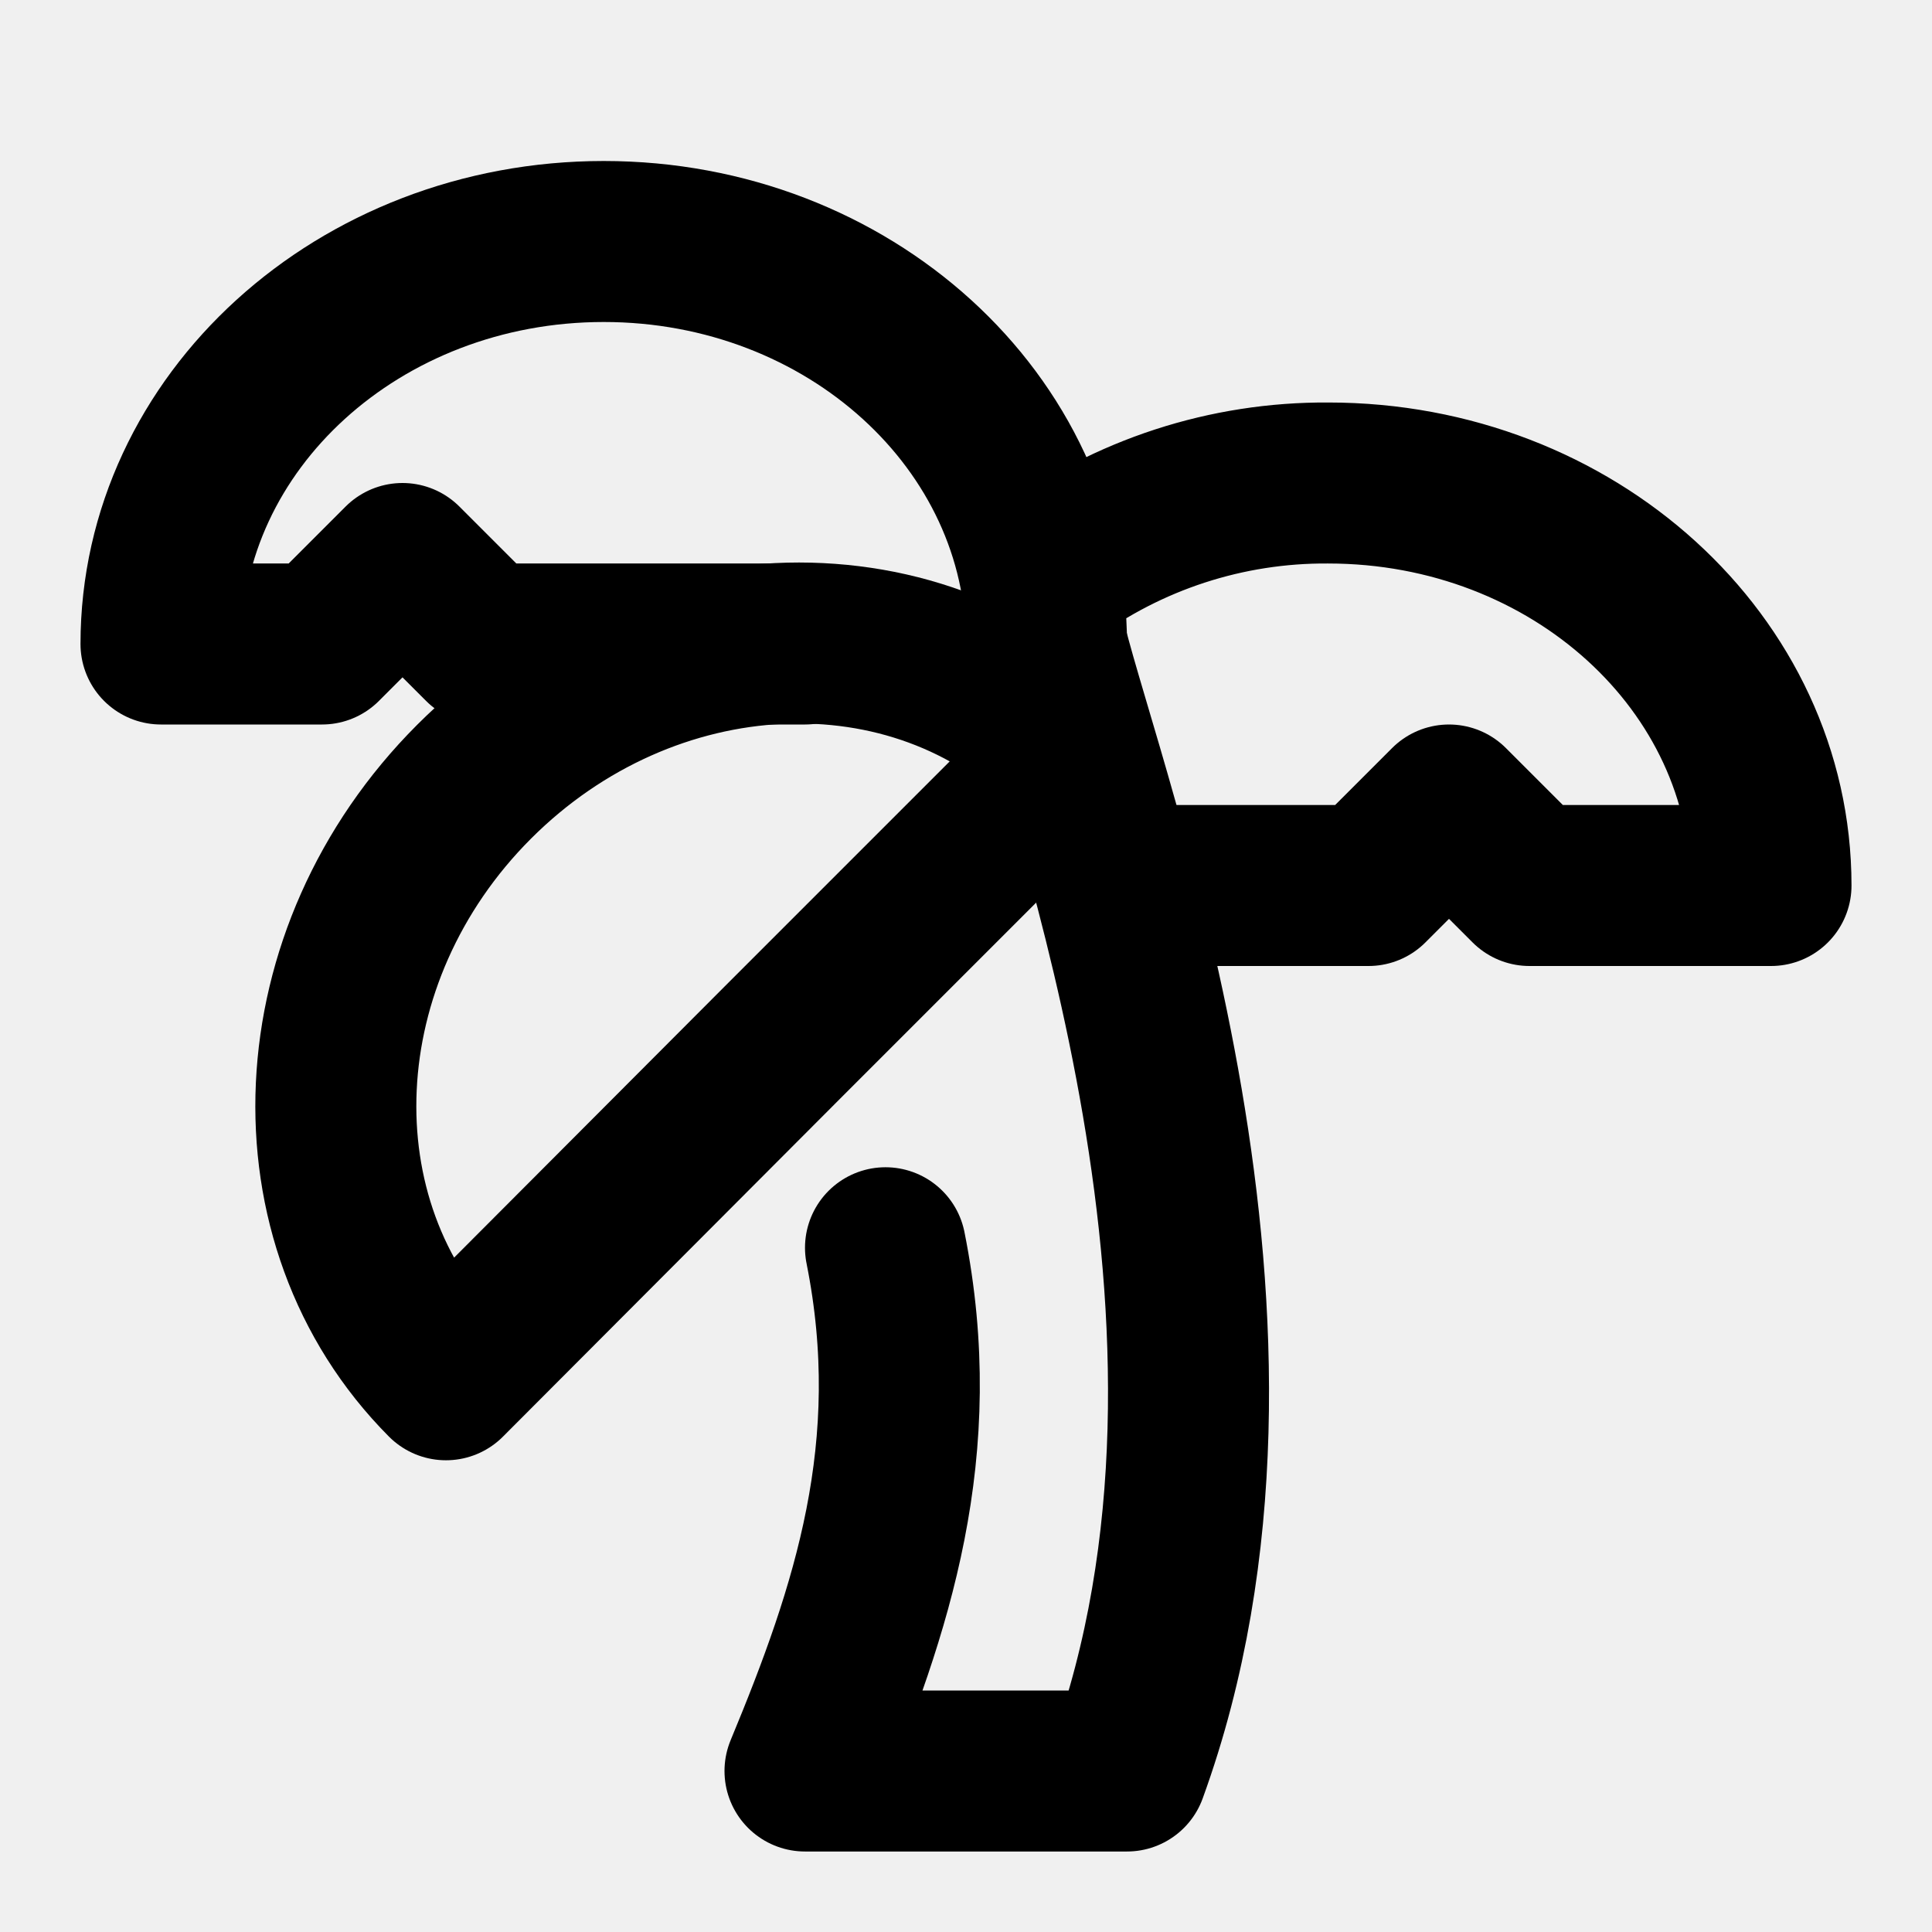
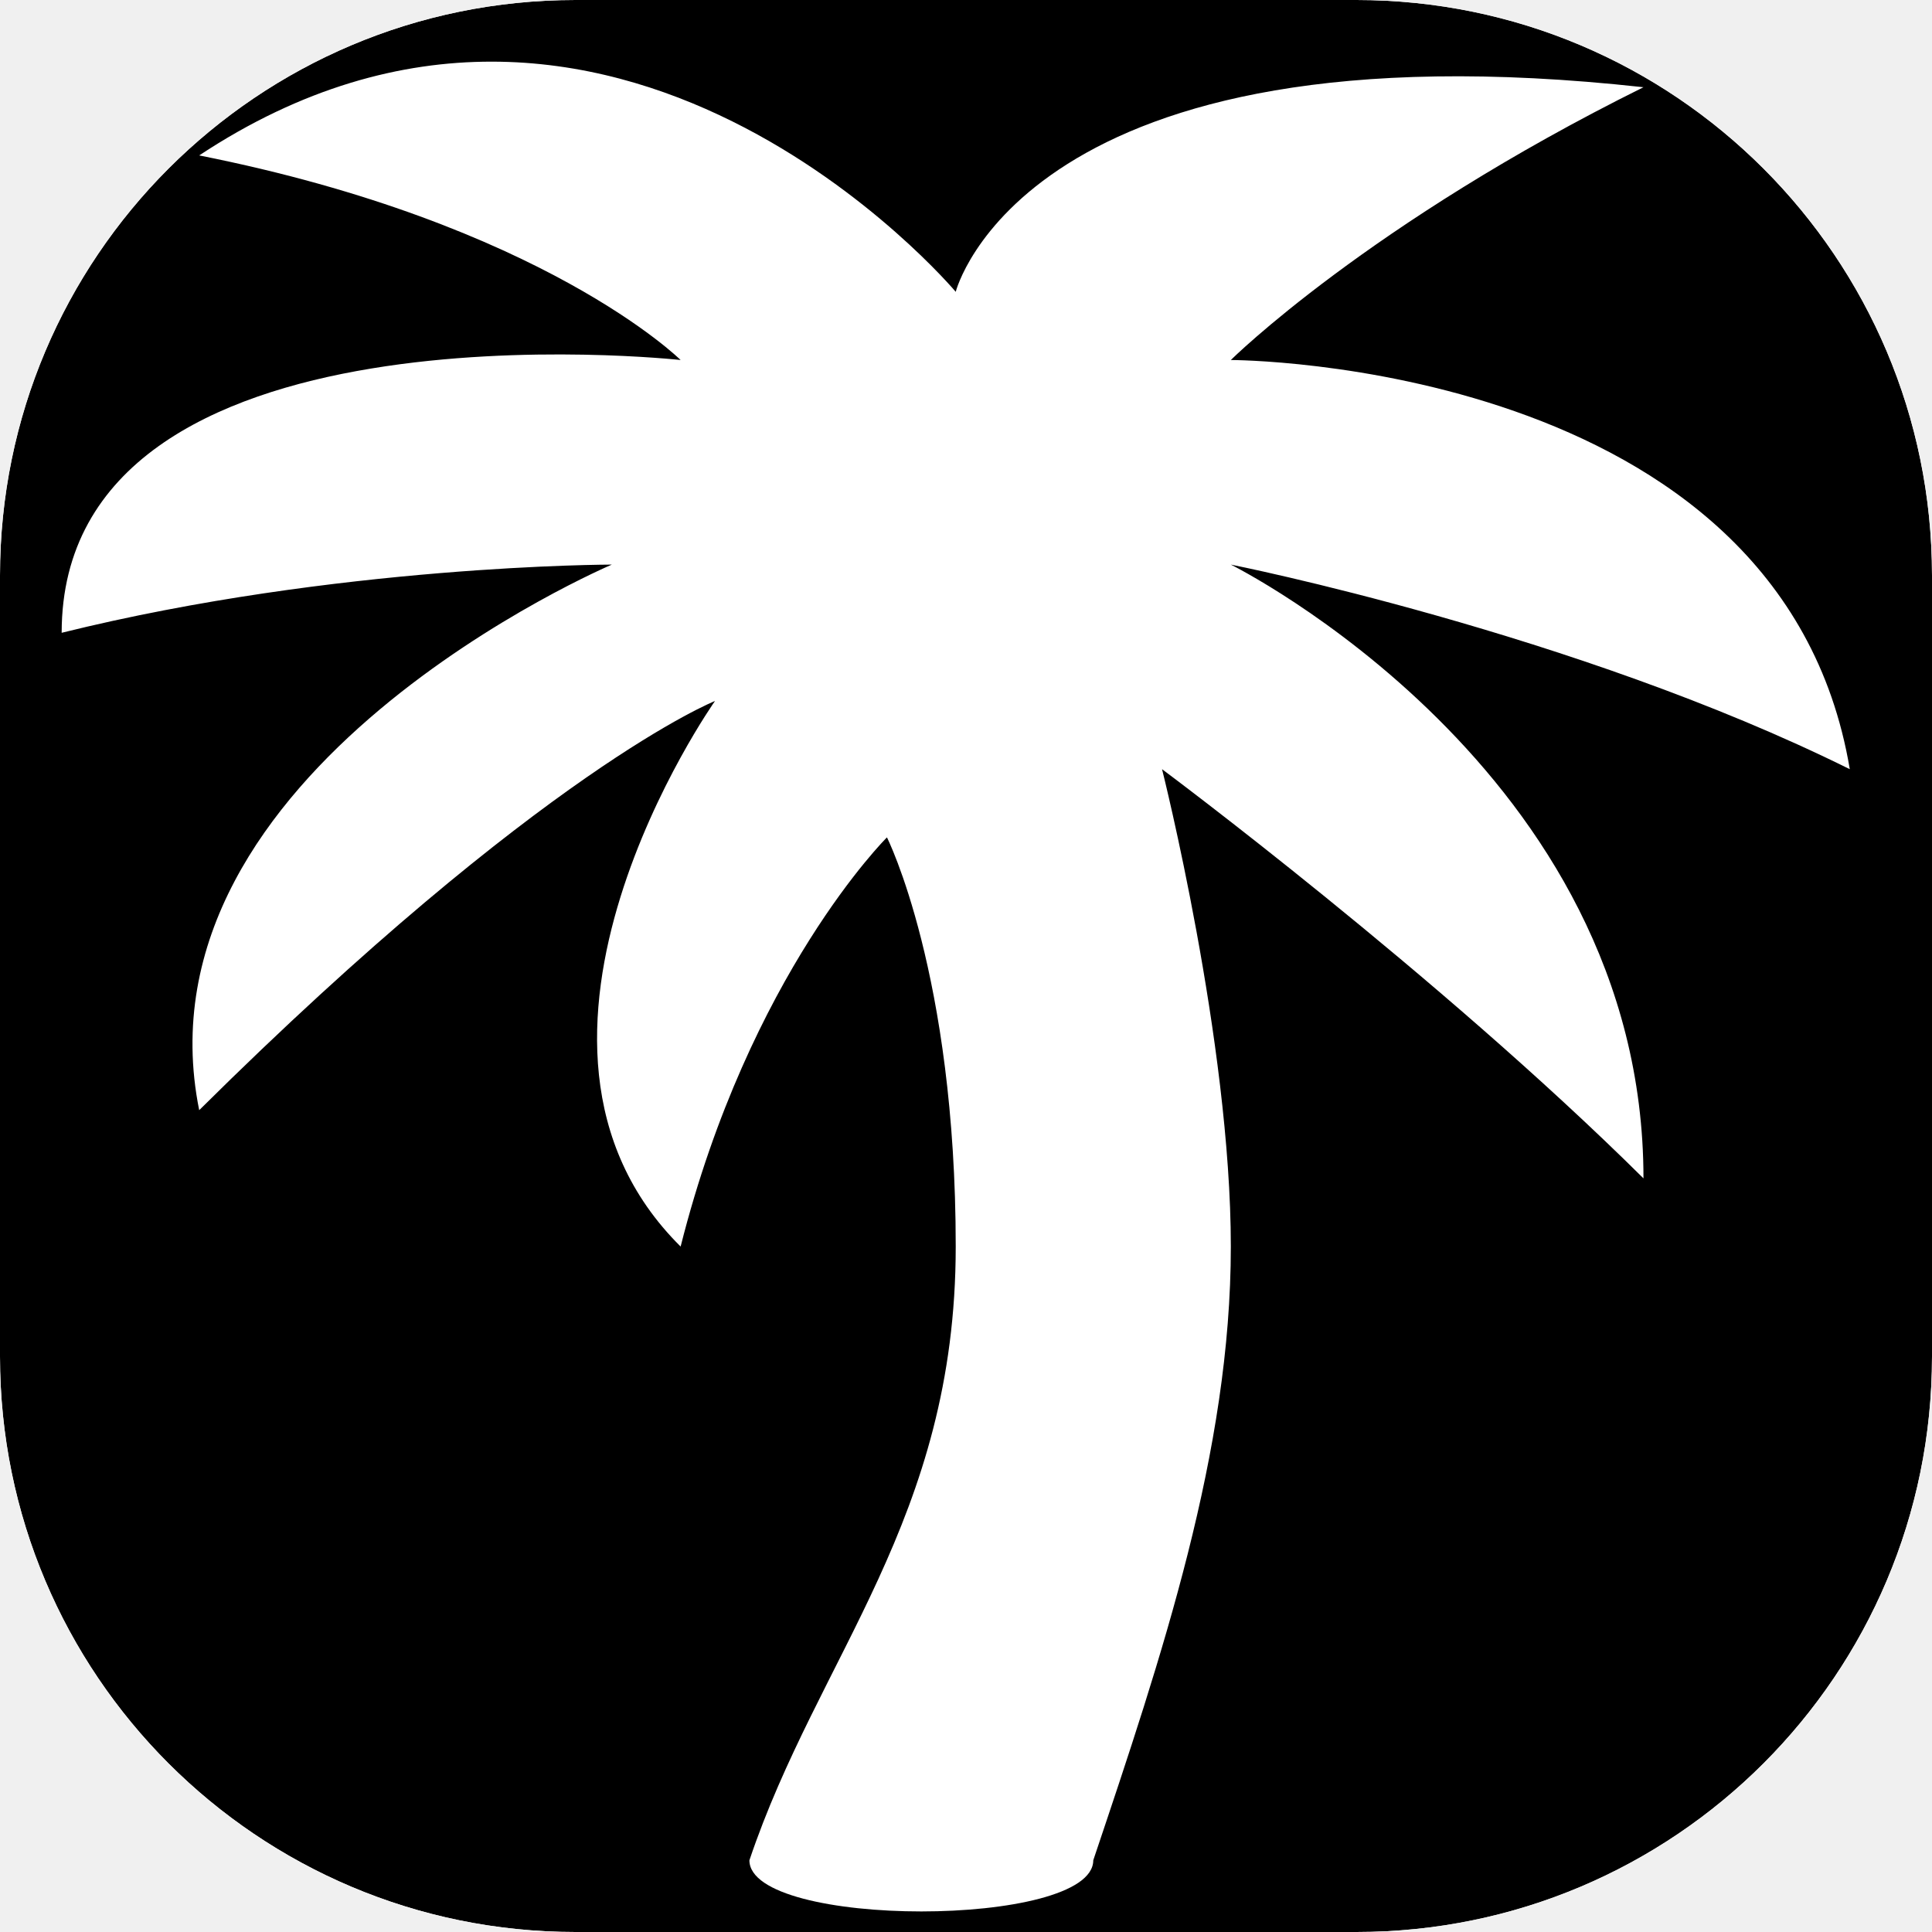
- <svg xmlns="http://www.w3.org/2000/svg" width="32" height="32" viewBox="0 0 24 24">
-   <g fill="none" stroke="currentColor" stroke-linecap="round" stroke-linejoin="round" stroke-width="2">
-     <path d="M13 8c0-2.76-2.46-5-5.5-5S2 5.24 2 8h2l1-1l1 1h4m3-.86A5.82 5.82 0 0 1 16.5 6c3.04 0 5.5 2.24 5.5 5h-3l-1-1l-1 1h-3" />
-     <path d="M5.89 9.71c-2.15 2.15-2.3 5.47-.35 7.43l4.24-4.25l.7-.7l.71-.71l2.12-2.12c-1.95-1.96-5.27-1.8-7.42.35" />
-     <path d="M11 15.5c.5 2.5-.17 4.5-1 6.5h4c2-5.5-.5-12-1-14" />
+ <svg xmlns="http://www.w3.org/2000/svg" width="94" height="94" viewBox="0 0 94 94" fill="none">
+   <mask id="mask0_2010_14" style="mask-type:alpha" maskUnits="userSpaceOnUse" x="0" y="0" width="94" height="94">
+     <rect width="94" height="94" rx="28" fill="white" />
+   </mask>
+   <g mask="url(#mask0_2010_14)">
+     <rect width="94" height="94" rx="28" fill="black" />
+     <path d="M43.154 40.742C43.154 40.742 36.462 47.378 33.115 60.65C23.077 50.696 34.788 34.106 34.788 34.106C34.788 34.106 26.423 37.424 9.692 54.014C6.346 37.424 29.769 27.47 29.769 27.47C29.769 27.47 16.385 27.47 3 30.788C3 14.198 33.115 17.516 33.115 17.516C33.115 17.516 26.423 10.88 9.692 7.562C29.769 -5.71 46.5 14.198 46.5 14.198C46.5 14.198 49.846 0.926 79.962 4.244C66.577 10.88 59.885 17.516 59.885 17.516C59.885 17.516 86.654 17.516 90 37.424C76.615 30.788 59.885 27.47 59.885 27.47C59.885 27.47 79.962 37.424 79.962 57.332C69.923 47.378 56.538 37.424 56.538 37.424C56.538 37.424 59.885 50.696 59.885 60.65C59.885 70.604 56.538 80.558 53.192 90.511C53.192 93.829 36.462 93.829 36.462 90.511C39.808 80.558 46.5 73.922 46.5 60.65C46.5 47.378 43.154 40.742 43.154 40.742Z" fill="white" />
  </g>
  <style>
-     svg {
-         color: black;
-     }
    @media (prefers-color-scheme: dark) {
        svg {
-            color: white;
+             mask rect  {
+                 fill: black !important;
+             }
+             rect {
+                 fill: white !important;
+             }
+ 
+             path {
+                 fill: black !important;
+             }
        }
    }
</style>
</svg>
